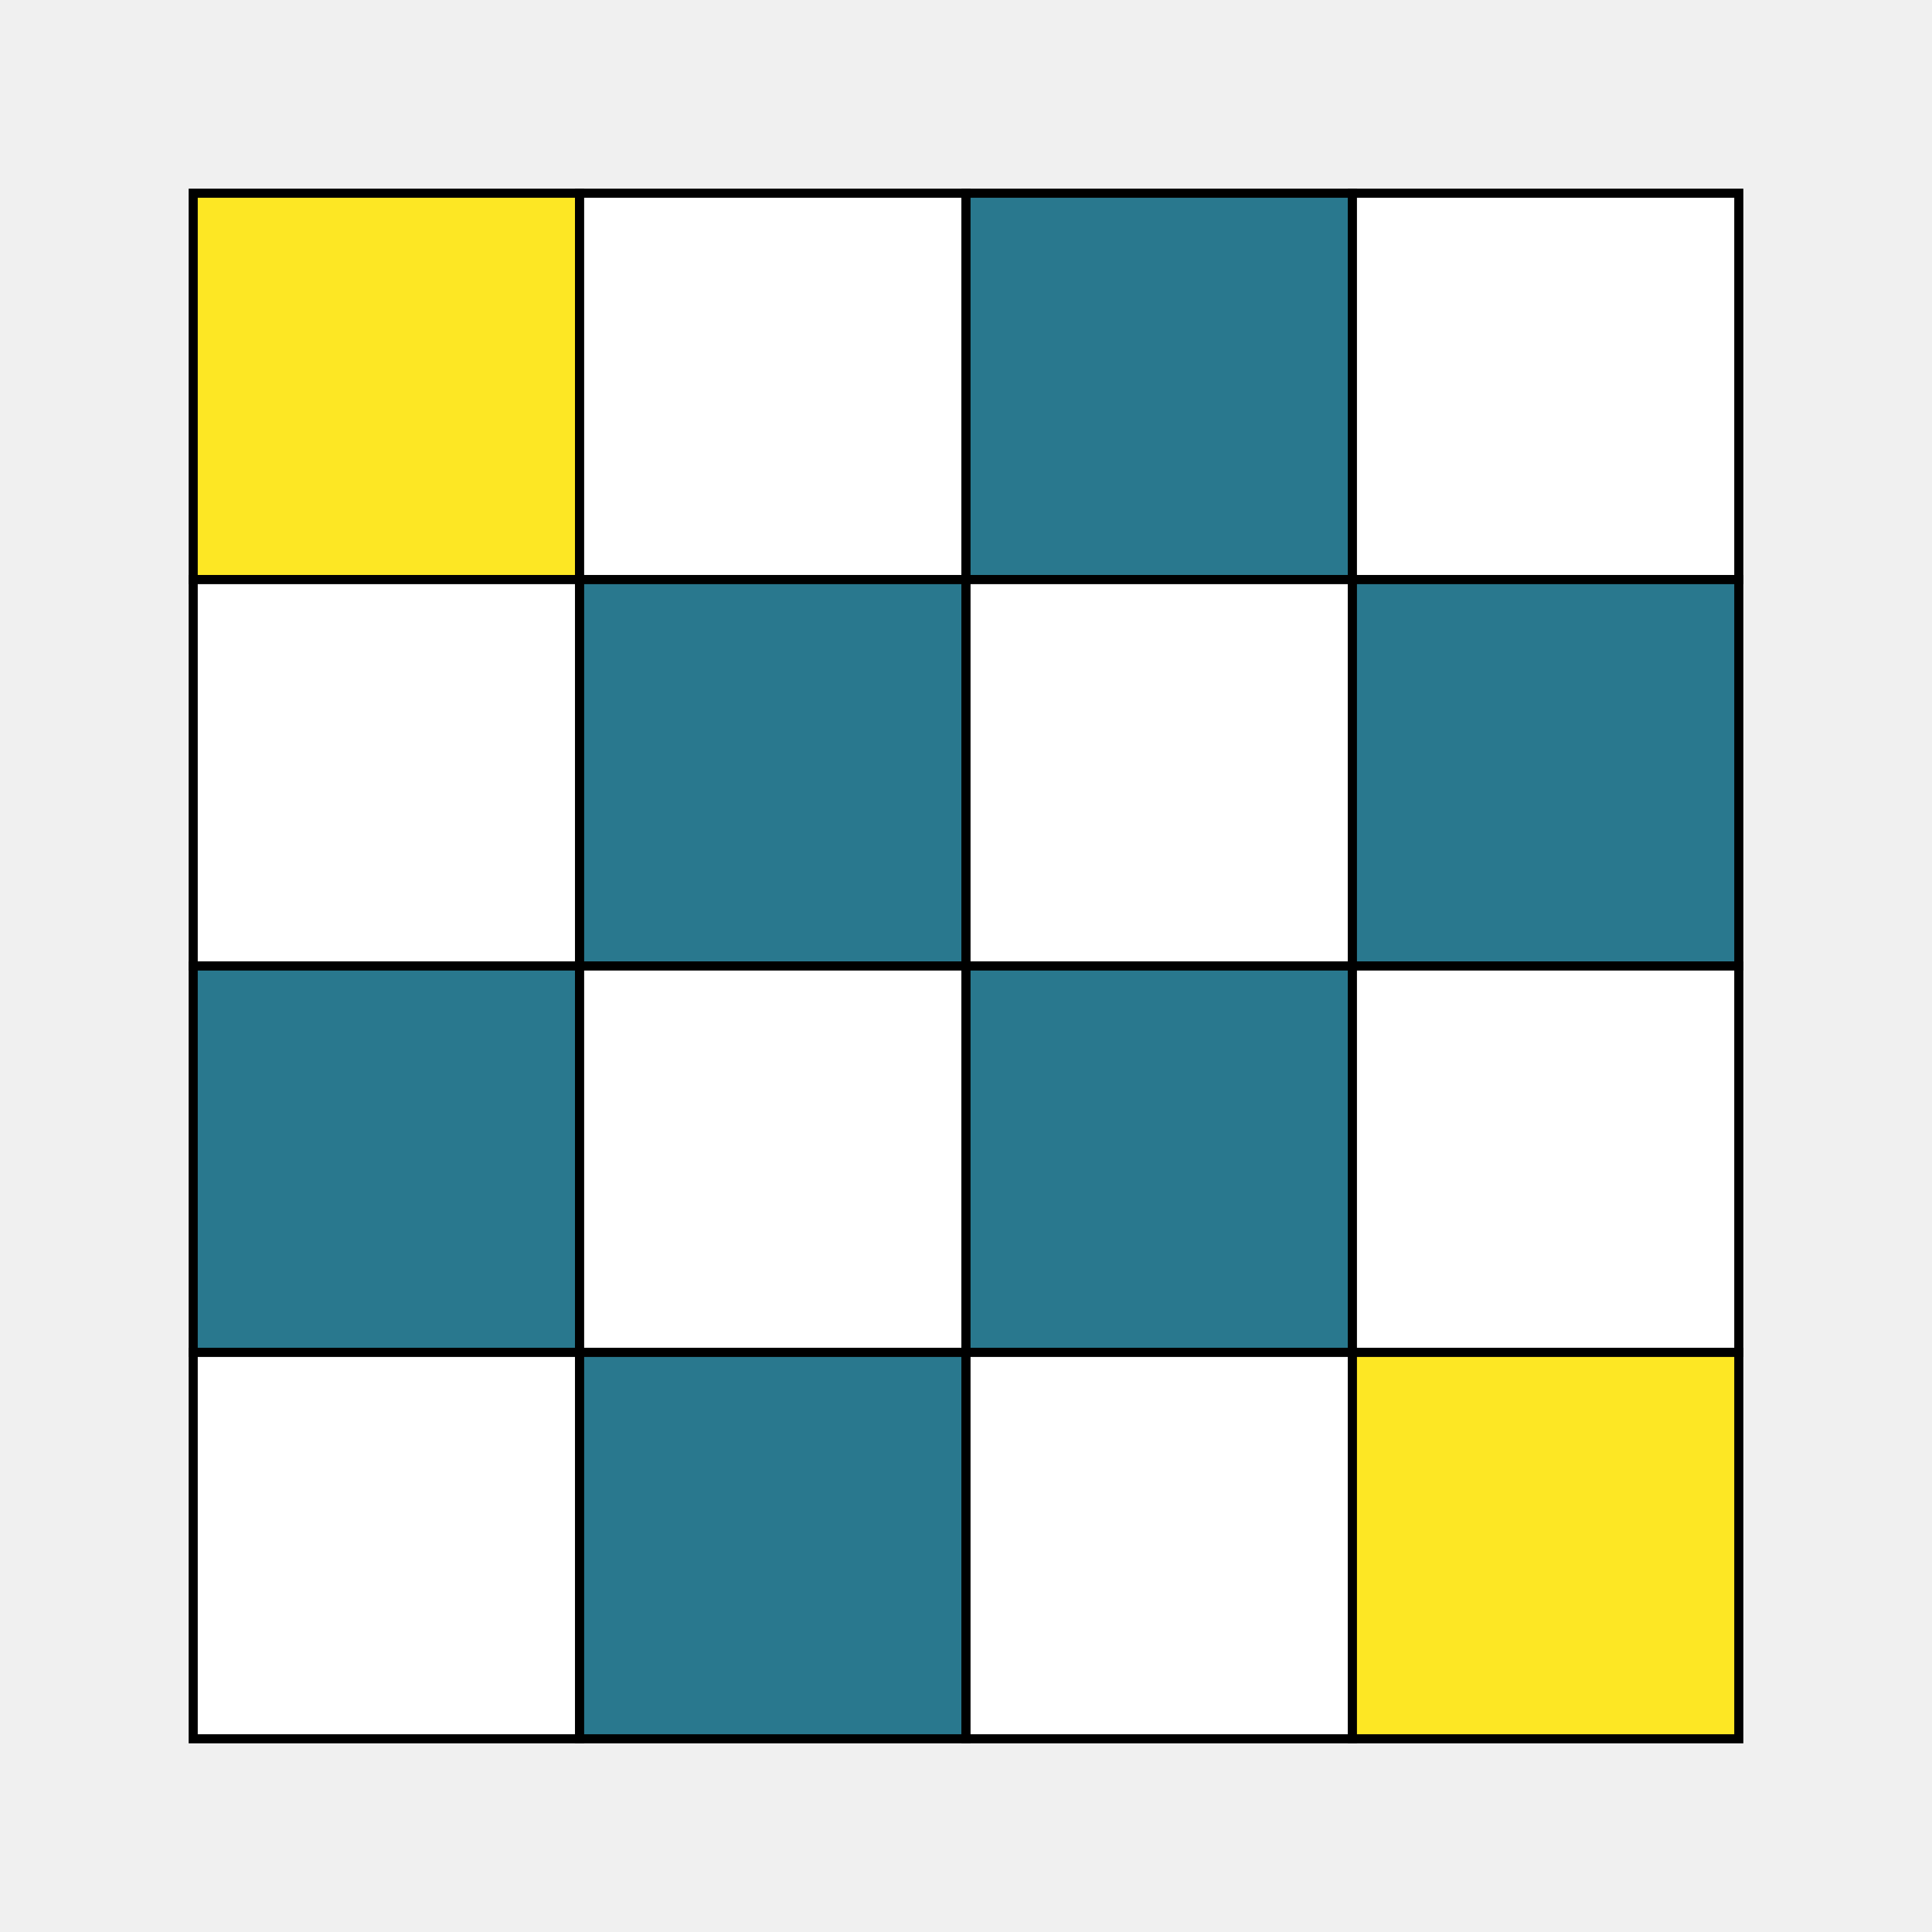
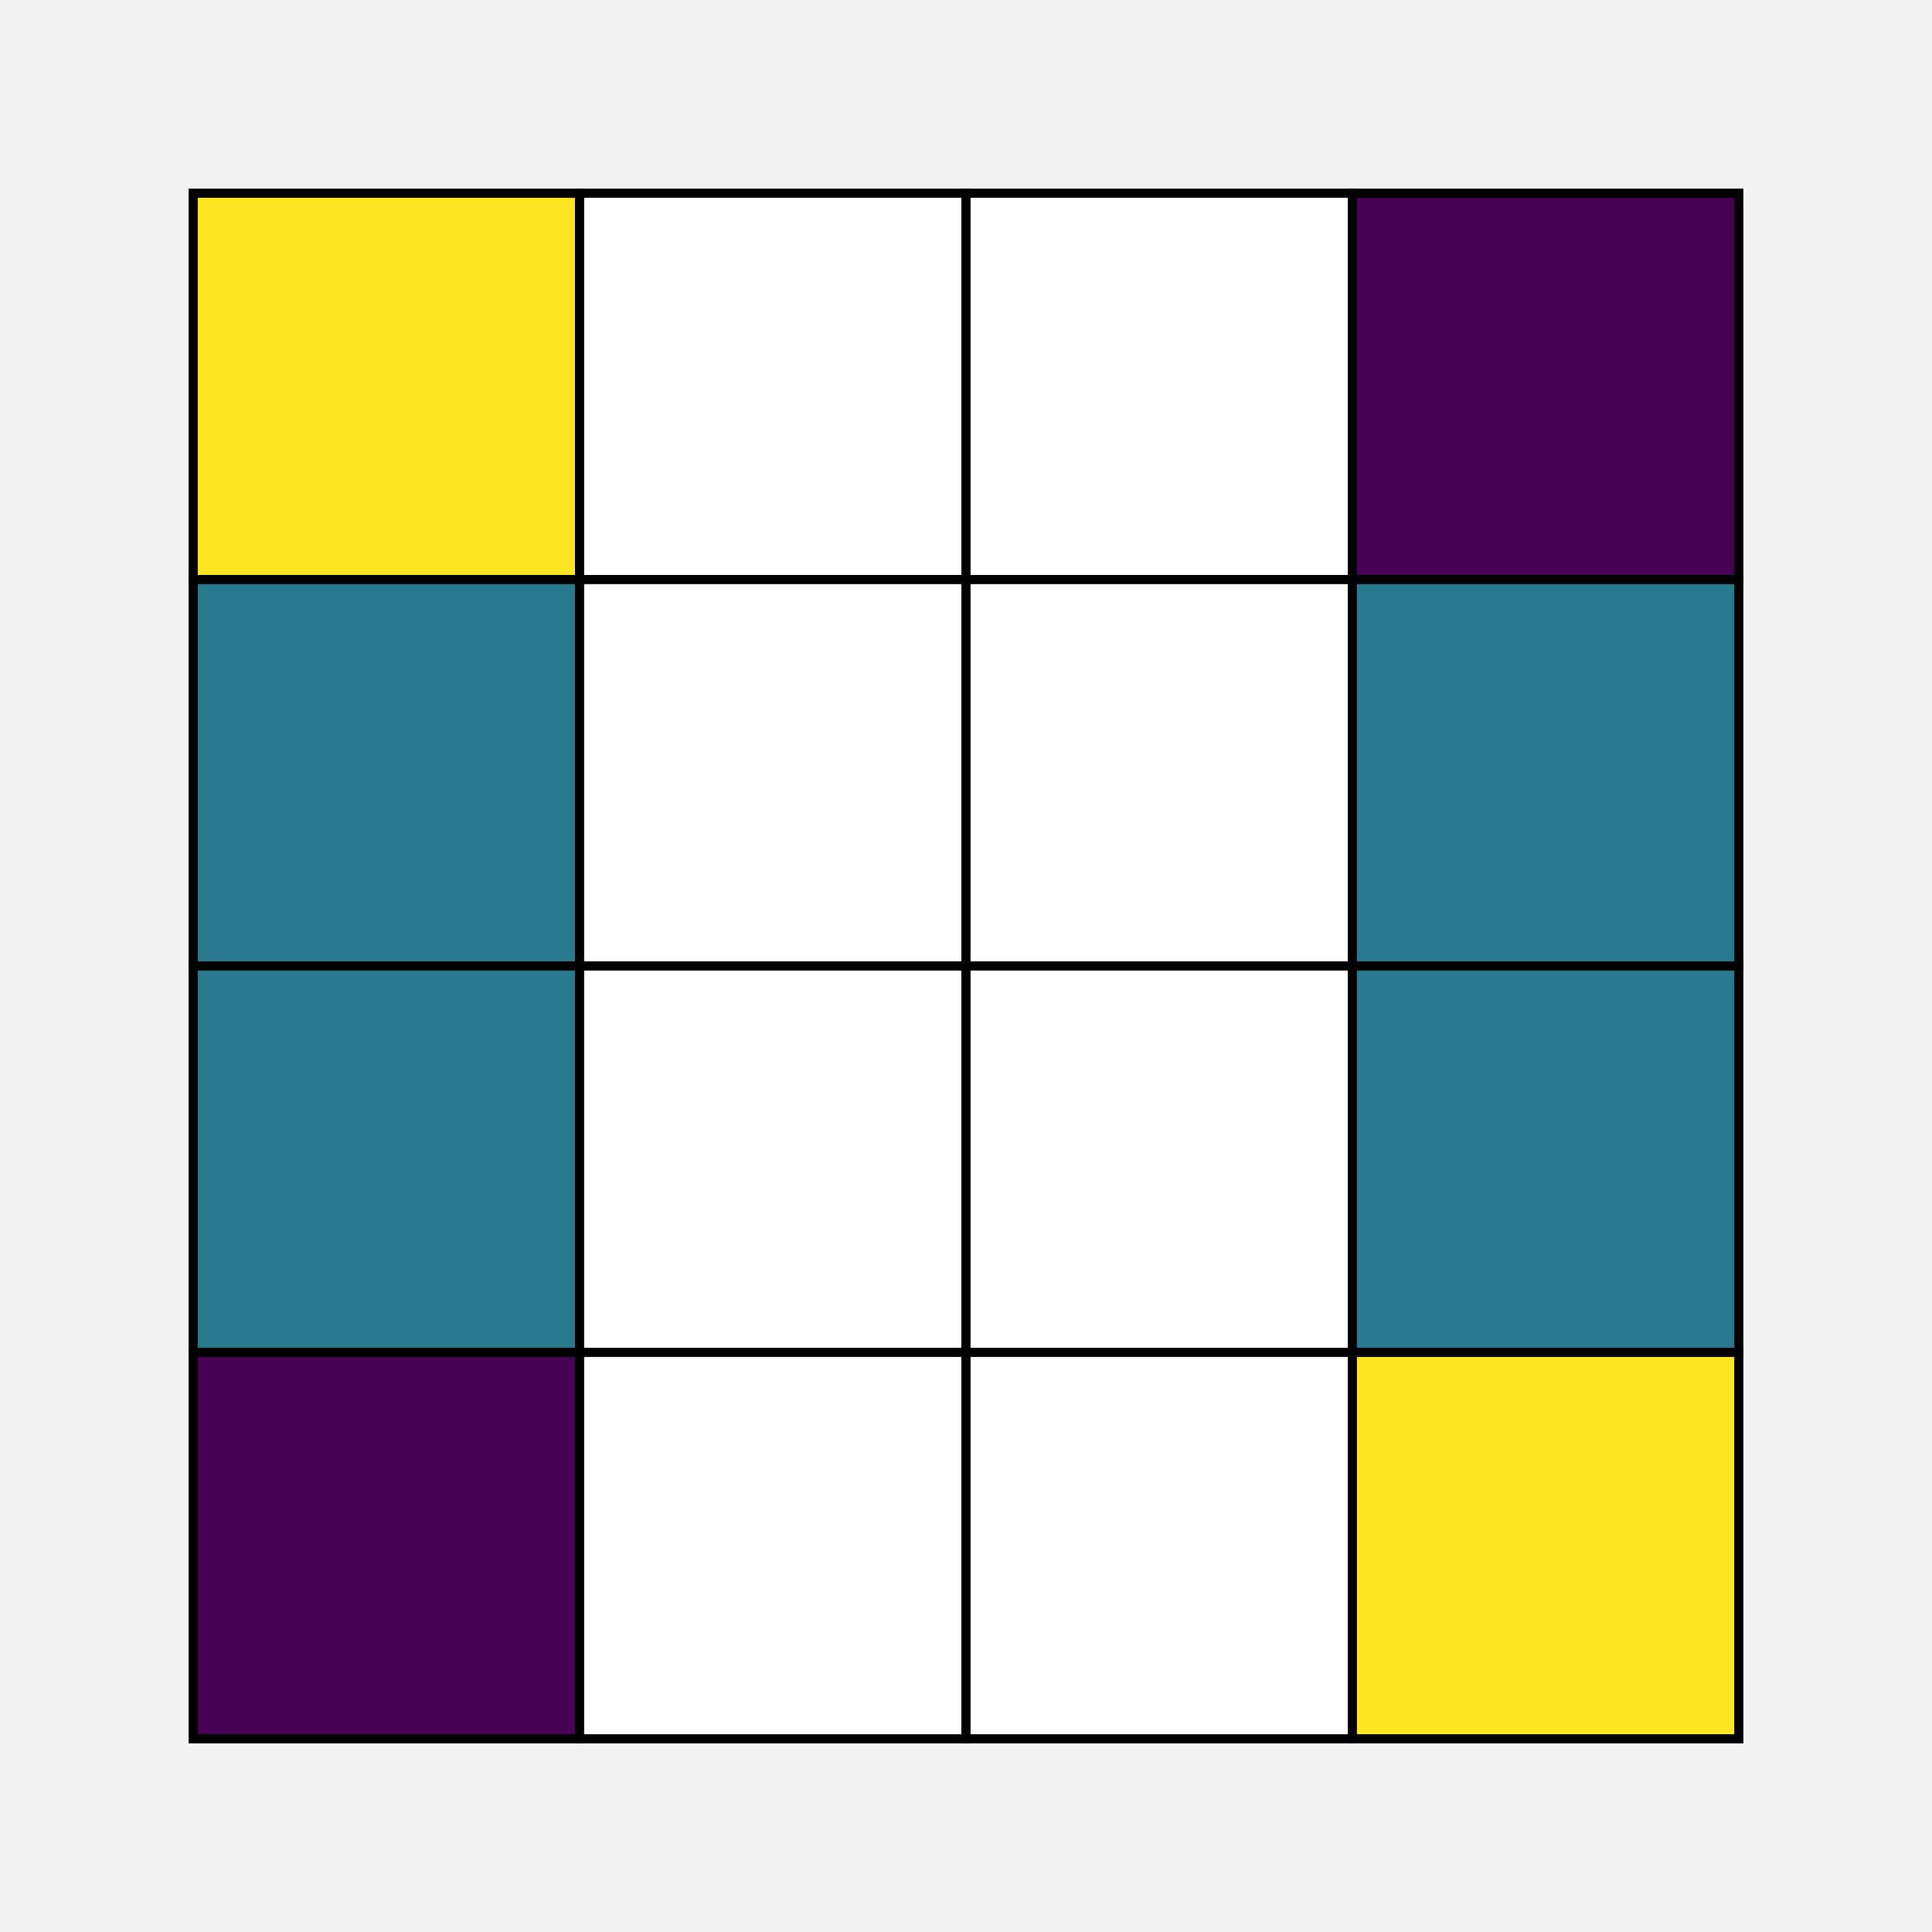
- <svg xmlns="http://www.w3.org/2000/svg" width="212.5" height="212.5" fill="#fde724">
+ <svg xmlns="http://www.w3.org/2000/svg" width="212.5" height="212.5">
  <g>
    <rect x="21.25" y="21.25" width="42.5" height="42.5" fill="#fde724" stroke="black" stroke-width="1" />
    <rect x="63.75" y="21.25" width="42.5" height="42.5" fill="white" stroke="black" stroke-width="1" />
-     <rect x="106.25" y="21.25" width="42.5" height="42.5" fill="#29788e" stroke="black" stroke-width="1" />
-     <rect x="148.75" y="21.25" width="42.5" height="42.5" fill="white" stroke="black" stroke-width="1" />
+     <rect x="106.25" y="21.25" width="42.5" height="42.5" fill="white" stroke="black" stroke-width="1" />
+     <rect x="148.75" y="21.25" width="42.5" height="42.5" fill="#440154" stroke="black" stroke-width="1" />
  </g>
  <g>
-     <rect x="21.25" y="63.75" width="42.5" height="42.5" fill="white" stroke="black" stroke-width="1" />
-     <rect x="63.75" y="63.75" width="42.5" height="42.5" fill="#29788e" stroke="black" stroke-width="1" />
+     <rect x="21.25" y="63.75" width="42.5" height="42.5" fill="#29788e" stroke="black" stroke-width="1" />
+     <rect x="63.75" y="63.75" width="42.5" height="42.5" fill="white" stroke="black" stroke-width="1" />
    <rect x="106.25" y="63.75" width="42.5" height="42.5" fill="white" stroke="black" stroke-width="1" />
    <rect x="148.75" y="63.75" width="42.5" height="42.5" fill="#29788e" stroke="black" stroke-width="1" />
  </g>
  <g>
    <rect x="21.25" y="106.25" width="42.5" height="42.5" fill="#29788e" stroke="black" stroke-width="1" />
    <rect x="63.75" y="106.25" width="42.5" height="42.5" fill="white" stroke="black" stroke-width="1" />
-     <rect x="106.25" y="106.25" width="42.5" height="42.5" fill="#29788e" stroke="black" stroke-width="1" />
-     <rect x="148.75" y="106.25" width="42.5" height="42.5" fill="white" stroke="black" stroke-width="1" />
+     <rect x="106.25" y="106.25" width="42.5" height="42.5" fill="white" stroke="black" stroke-width="1" />
+     <rect x="148.75" y="106.25" width="42.5" height="42.5" fill="#29788e" stroke="black" stroke-width="1" />
  </g>
  <g>
-     <rect x="21.25" y="148.75" width="42.5" height="42.5" fill="white" stroke="black" stroke-width="1" />
-     <rect x="63.75" y="148.75" width="42.5" height="42.5" fill="#29788e" stroke="black" stroke-width="1" />
+     <rect x="21.25" y="148.75" width="42.5" height="42.5" fill="#440154" stroke="black" stroke-width="1" />
+     <rect x="63.75" y="148.75" width="42.5" height="42.5" fill="white" stroke="black" stroke-width="1" />
    <rect x="106.25" y="148.75" width="42.5" height="42.5" fill="white" stroke="black" stroke-width="1" />
    <rect x="148.75" y="148.75" width="42.5" height="42.5" fill="#fde724" stroke="black" stroke-width="1" />
  </g>
</svg>
